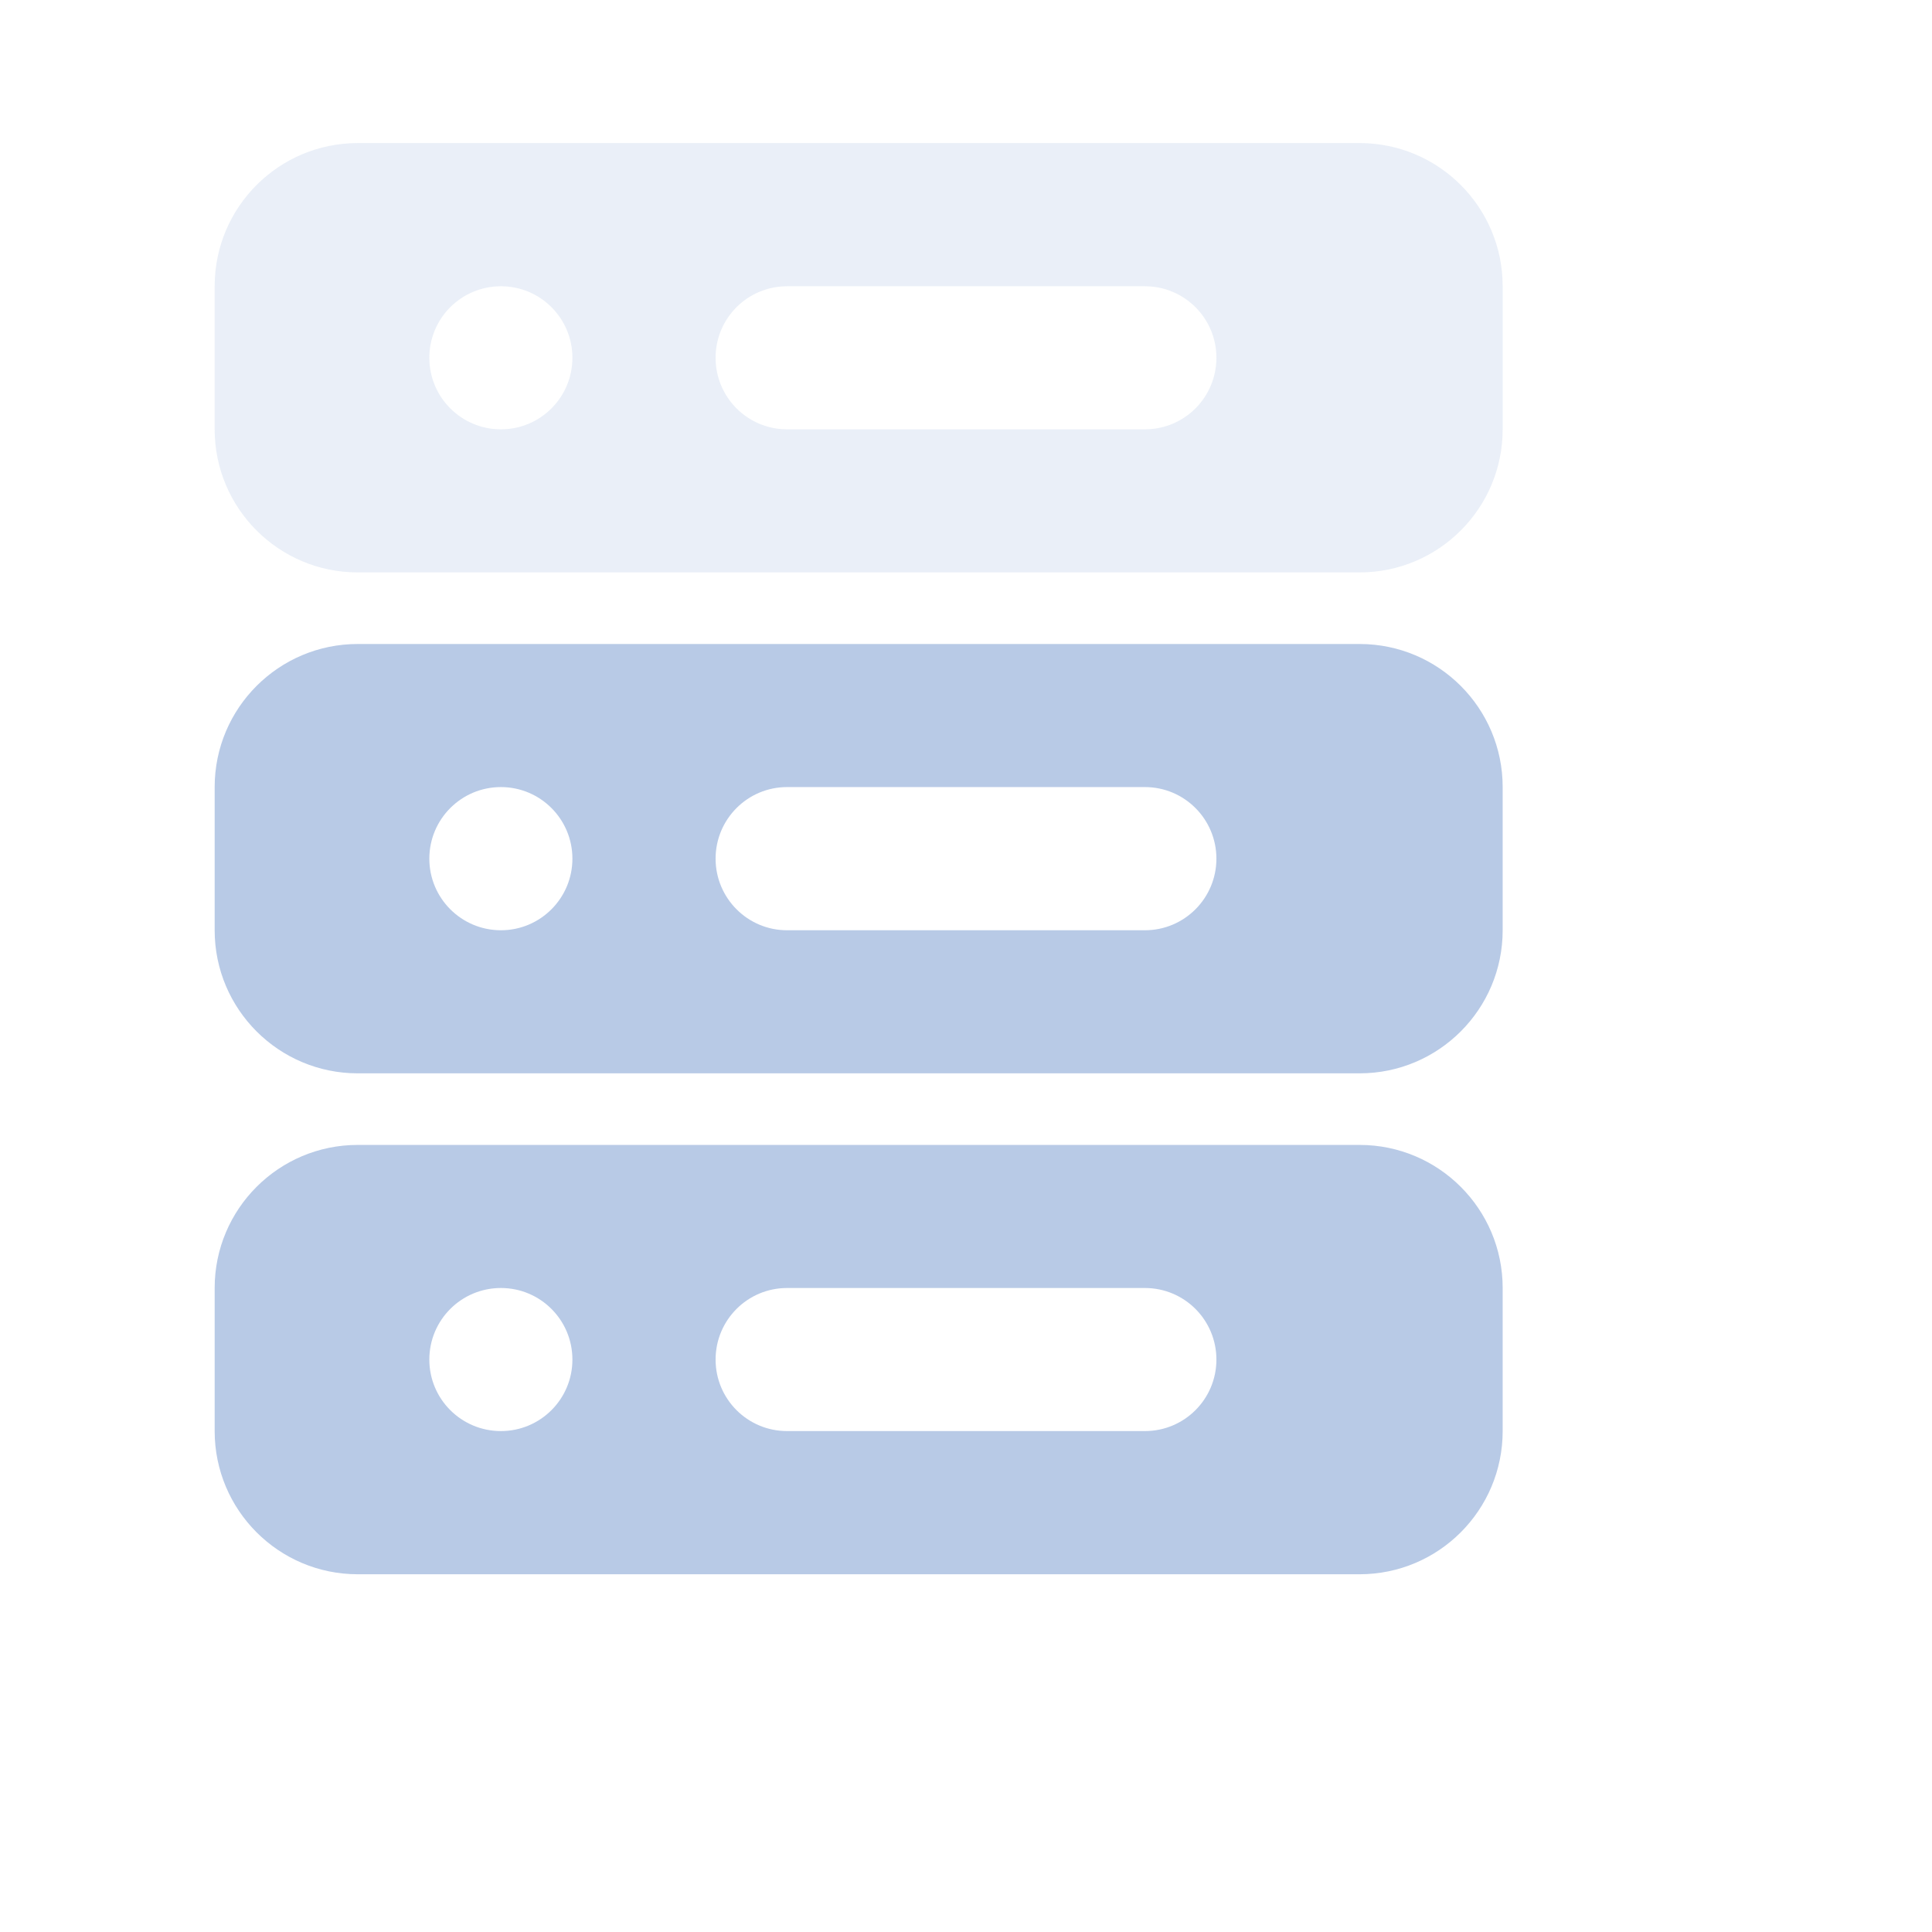
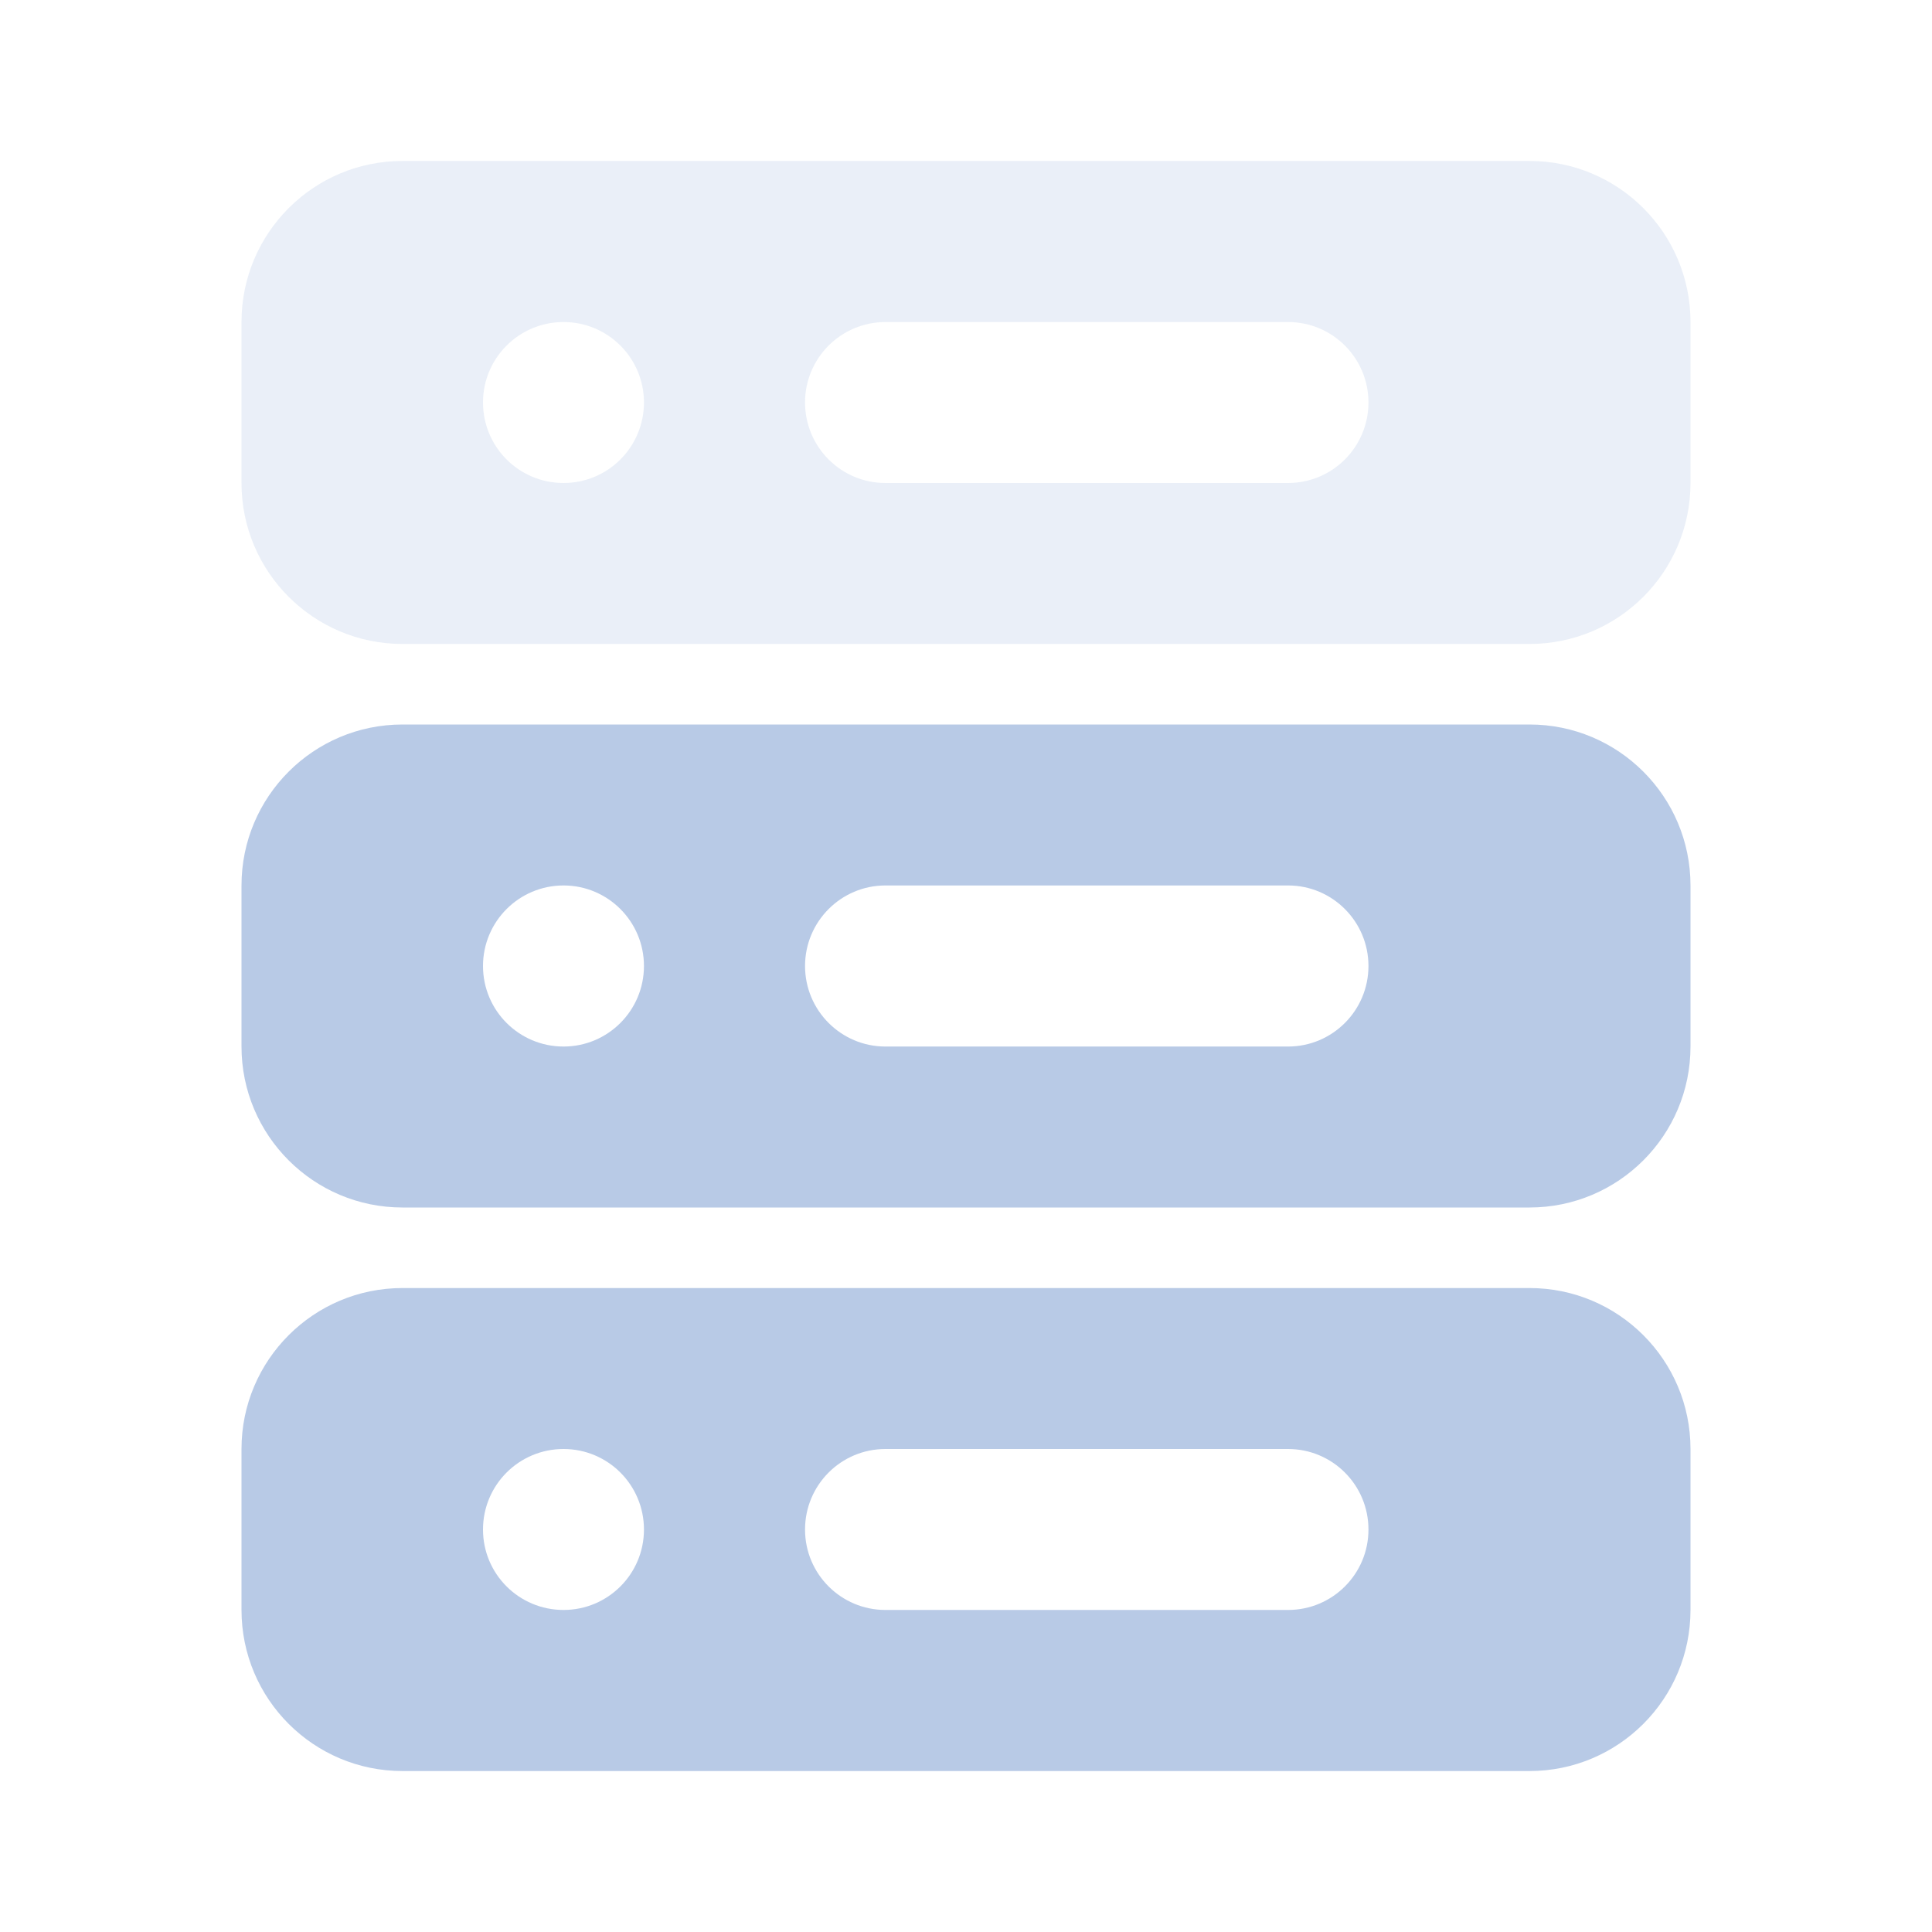
- <svg xmlns="http://www.w3.org/2000/svg" width="18" height="18">
+ <svg xmlns="http://www.w3.org/2000/svg" width="16" height="16">
  <g stroke="none" strokeWidth="1" fill="none" fillRule="evenodd">
    <g id="Server">
      <polygon id="bound" points="0 0 16 0 16 16 0 16" />
      <path d="M3.333,1.333 L12.667,1.333 C13.403,1.333 14,1.93 14,2.667 L14,4 C14,4.736 13.403,5.333 12.667,5.333 L3.333,5.333 C2.597,5.333 2,4.736 2,4 L2,2.667 C2,1.93 2.597,1.333 3.333,1.333 Z M7.333,2.667 C6.965,2.667 6.667,2.965 6.667,3.333 C6.667,3.702 6.965,4 7.333,4 L10.667,4 C11.035,4 11.333,3.702 11.333,3.333 C11.333,2.965 11.035,2.667 10.667,2.667 L7.333,2.667 Z M4.667,4 C5.035,4 5.333,3.702 5.333,3.333 C5.333,2.965 5.035,2.667 4.667,2.667 C4.298,2.667 4,2.965 4,3.333 C4,3.702 4.298,4 4.667,4 Z" fill="#B8CAE6" fillRule="nonzero" opacity="0.3" />
      <path d="M3.333,6 L12.667,6 C13.403,6 14,6.597 14,7.333 L14,8.667 C14,9.403 13.403,10 12.667,10 L3.333,10 C2.597,10 2,9.403 2,8.667 L2,7.333 C2,6.597 2.597,6 3.333,6 Z M7.333,7.333 C6.965,7.333 6.667,7.632 6.667,8 C6.667,8.368 6.965,8.667 7.333,8.667 L10.667,8.667 C11.035,8.667 11.333,8.368 11.333,8 C11.333,7.632 11.035,7.333 10.667,7.333 L7.333,7.333 Z M4.667,8.667 C5.035,8.667 5.333,8.368 5.333,8 C5.333,7.632 5.035,7.333 4.667,7.333 C4.298,7.333 4,7.632 4,8 C4,8.368 4.298,8.667 4.667,8.667 Z" fill="#B8CAE6" />
      <path d="M3.333,10.667 L12.667,10.667 C13.403,10.667 14,11.264 14,12 L14,13.333 C14,14.07 13.403,14.667 12.667,14.667 L3.333,14.667 C2.597,14.667 2,14.07 2,13.333 L2,12 C2,11.264 2.597,10.667 3.333,10.667 Z M7.333,12 C6.965,12 6.667,12.298 6.667,12.667 C6.667,13.035 6.965,13.333 7.333,13.333 L10.667,13.333 C11.035,13.333 11.333,13.035 11.333,12.667 C11.333,12.298 11.035,12 10.667,12 L7.333,12 Z M4.667,13.333 C5.035,13.333 5.333,13.035 5.333,12.667 C5.333,12.298 5.035,12 4.667,12 C4.298,12 4,12.298 4,12.667 C4,13.035 4.298,13.333 4.667,13.333 Z" fill="#B8CAE6" />
    </g>
  </g>
</svg>
